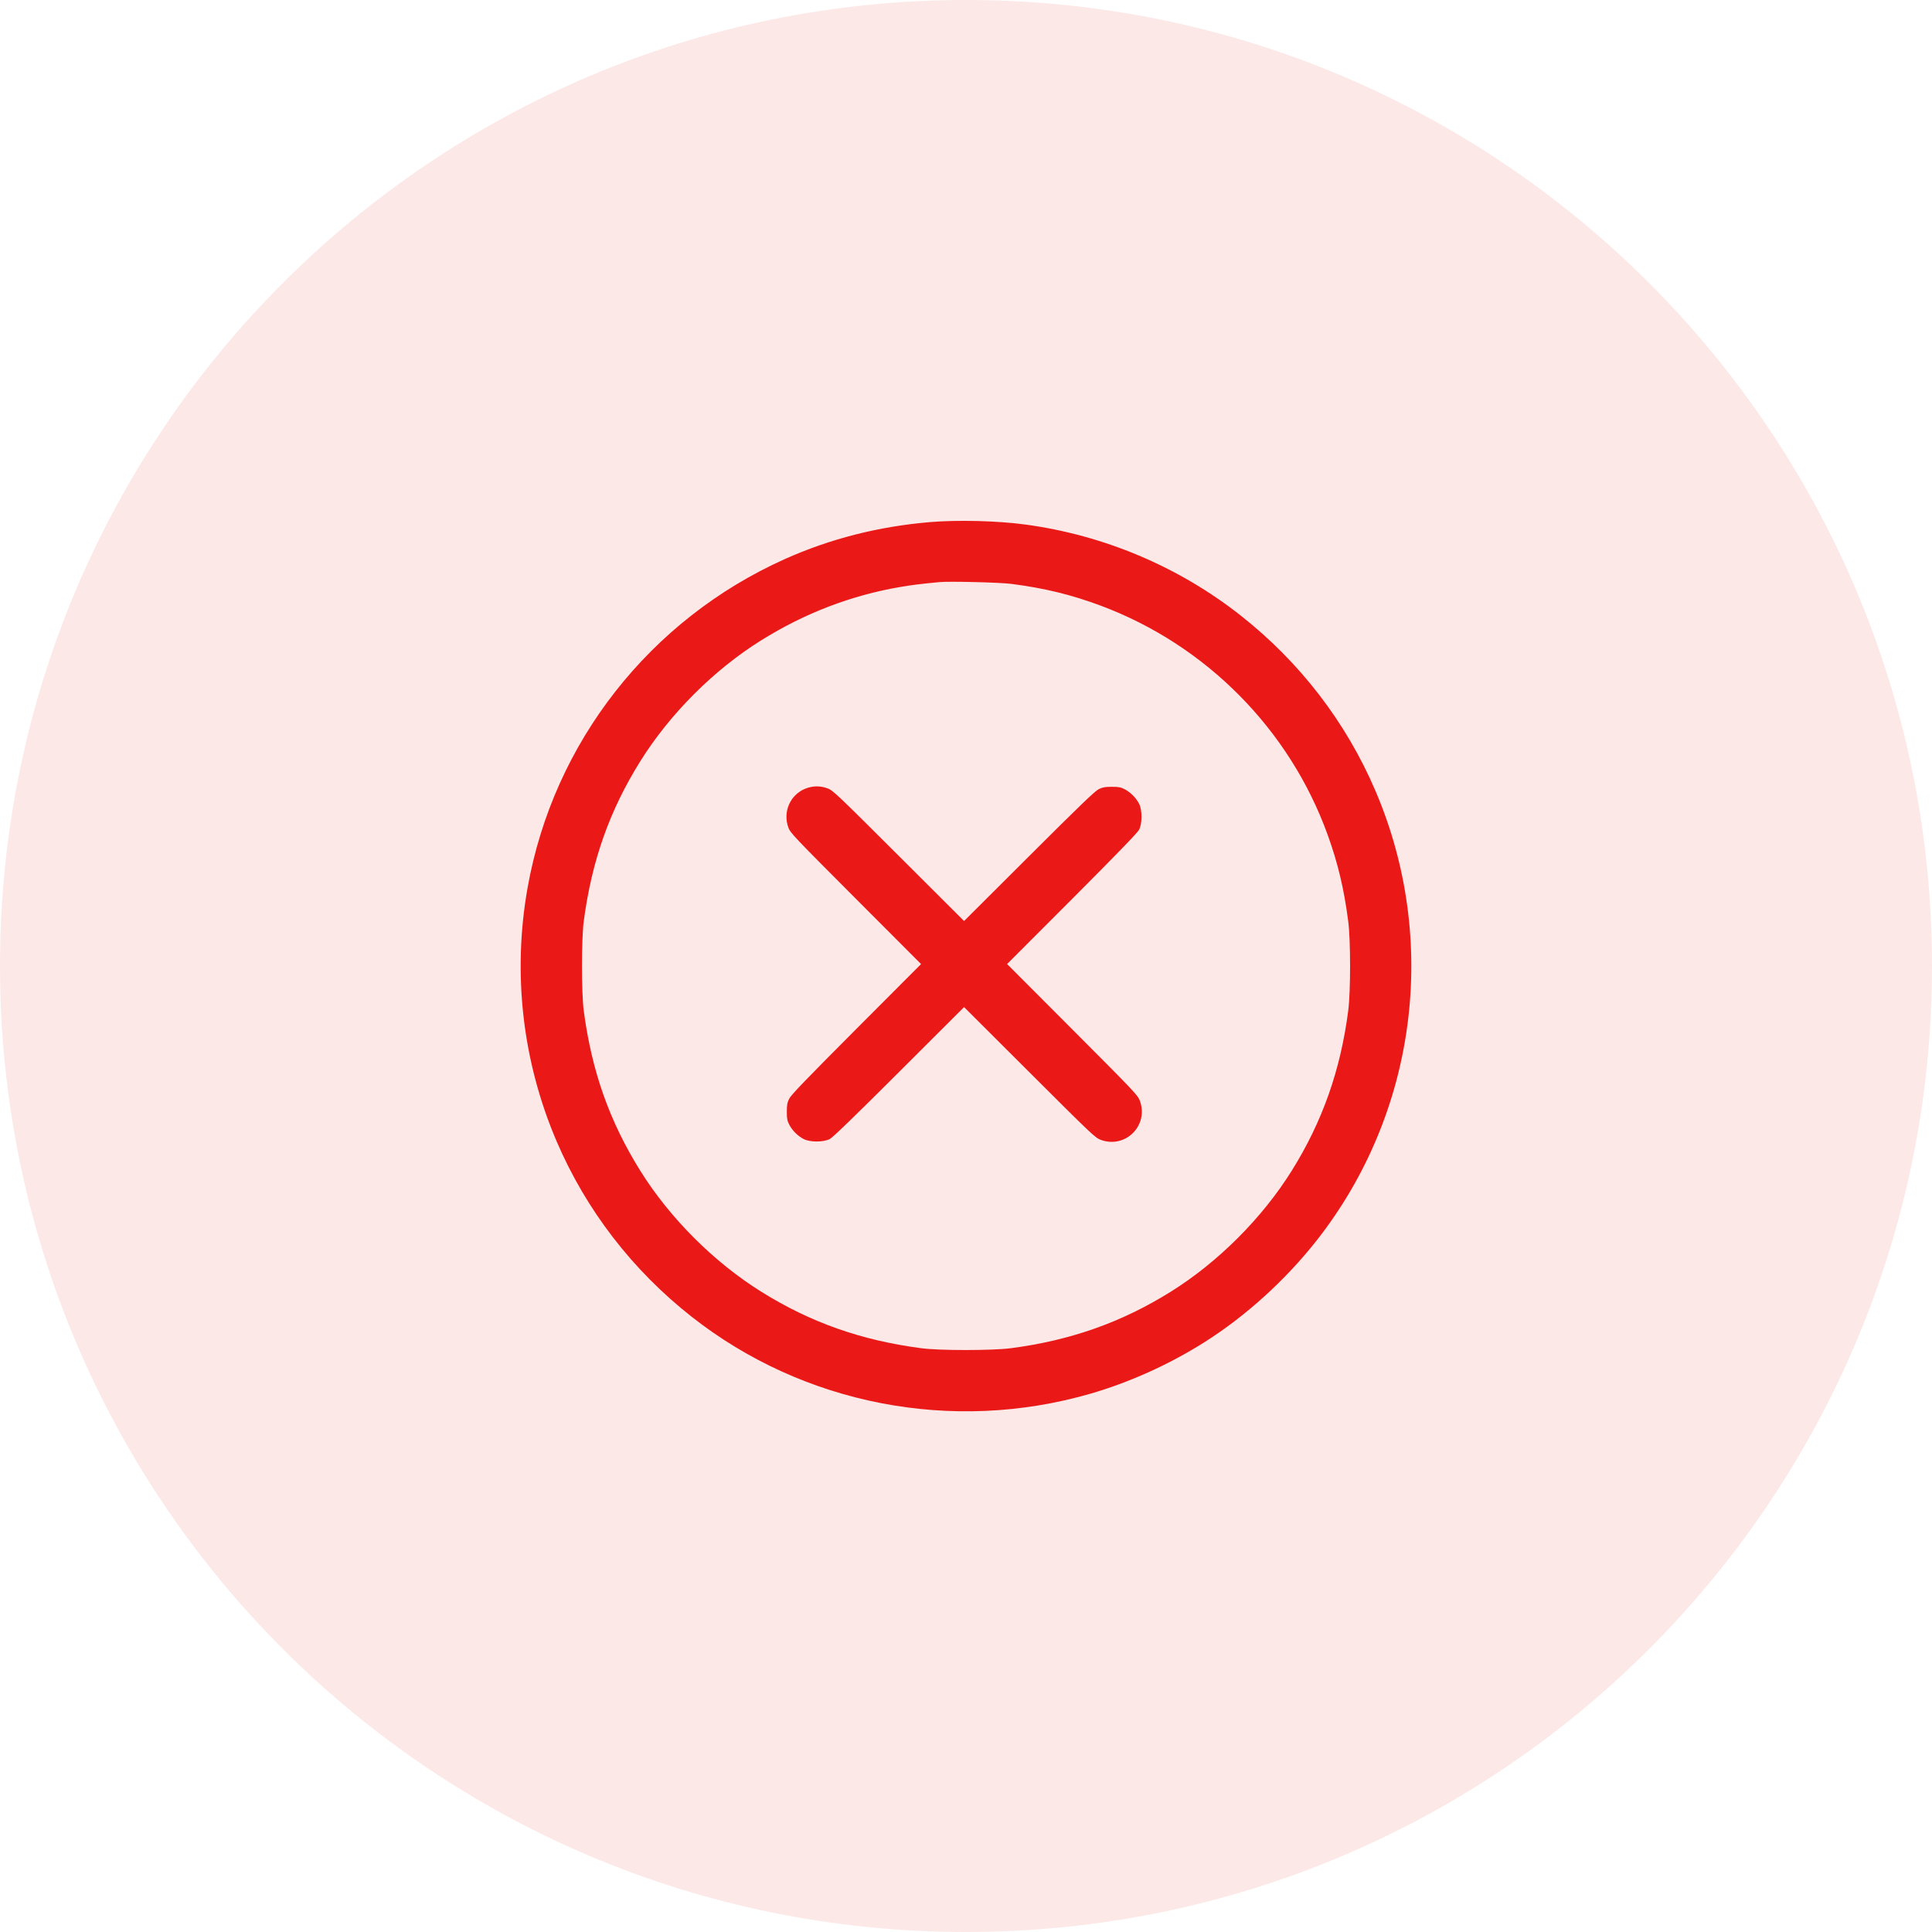
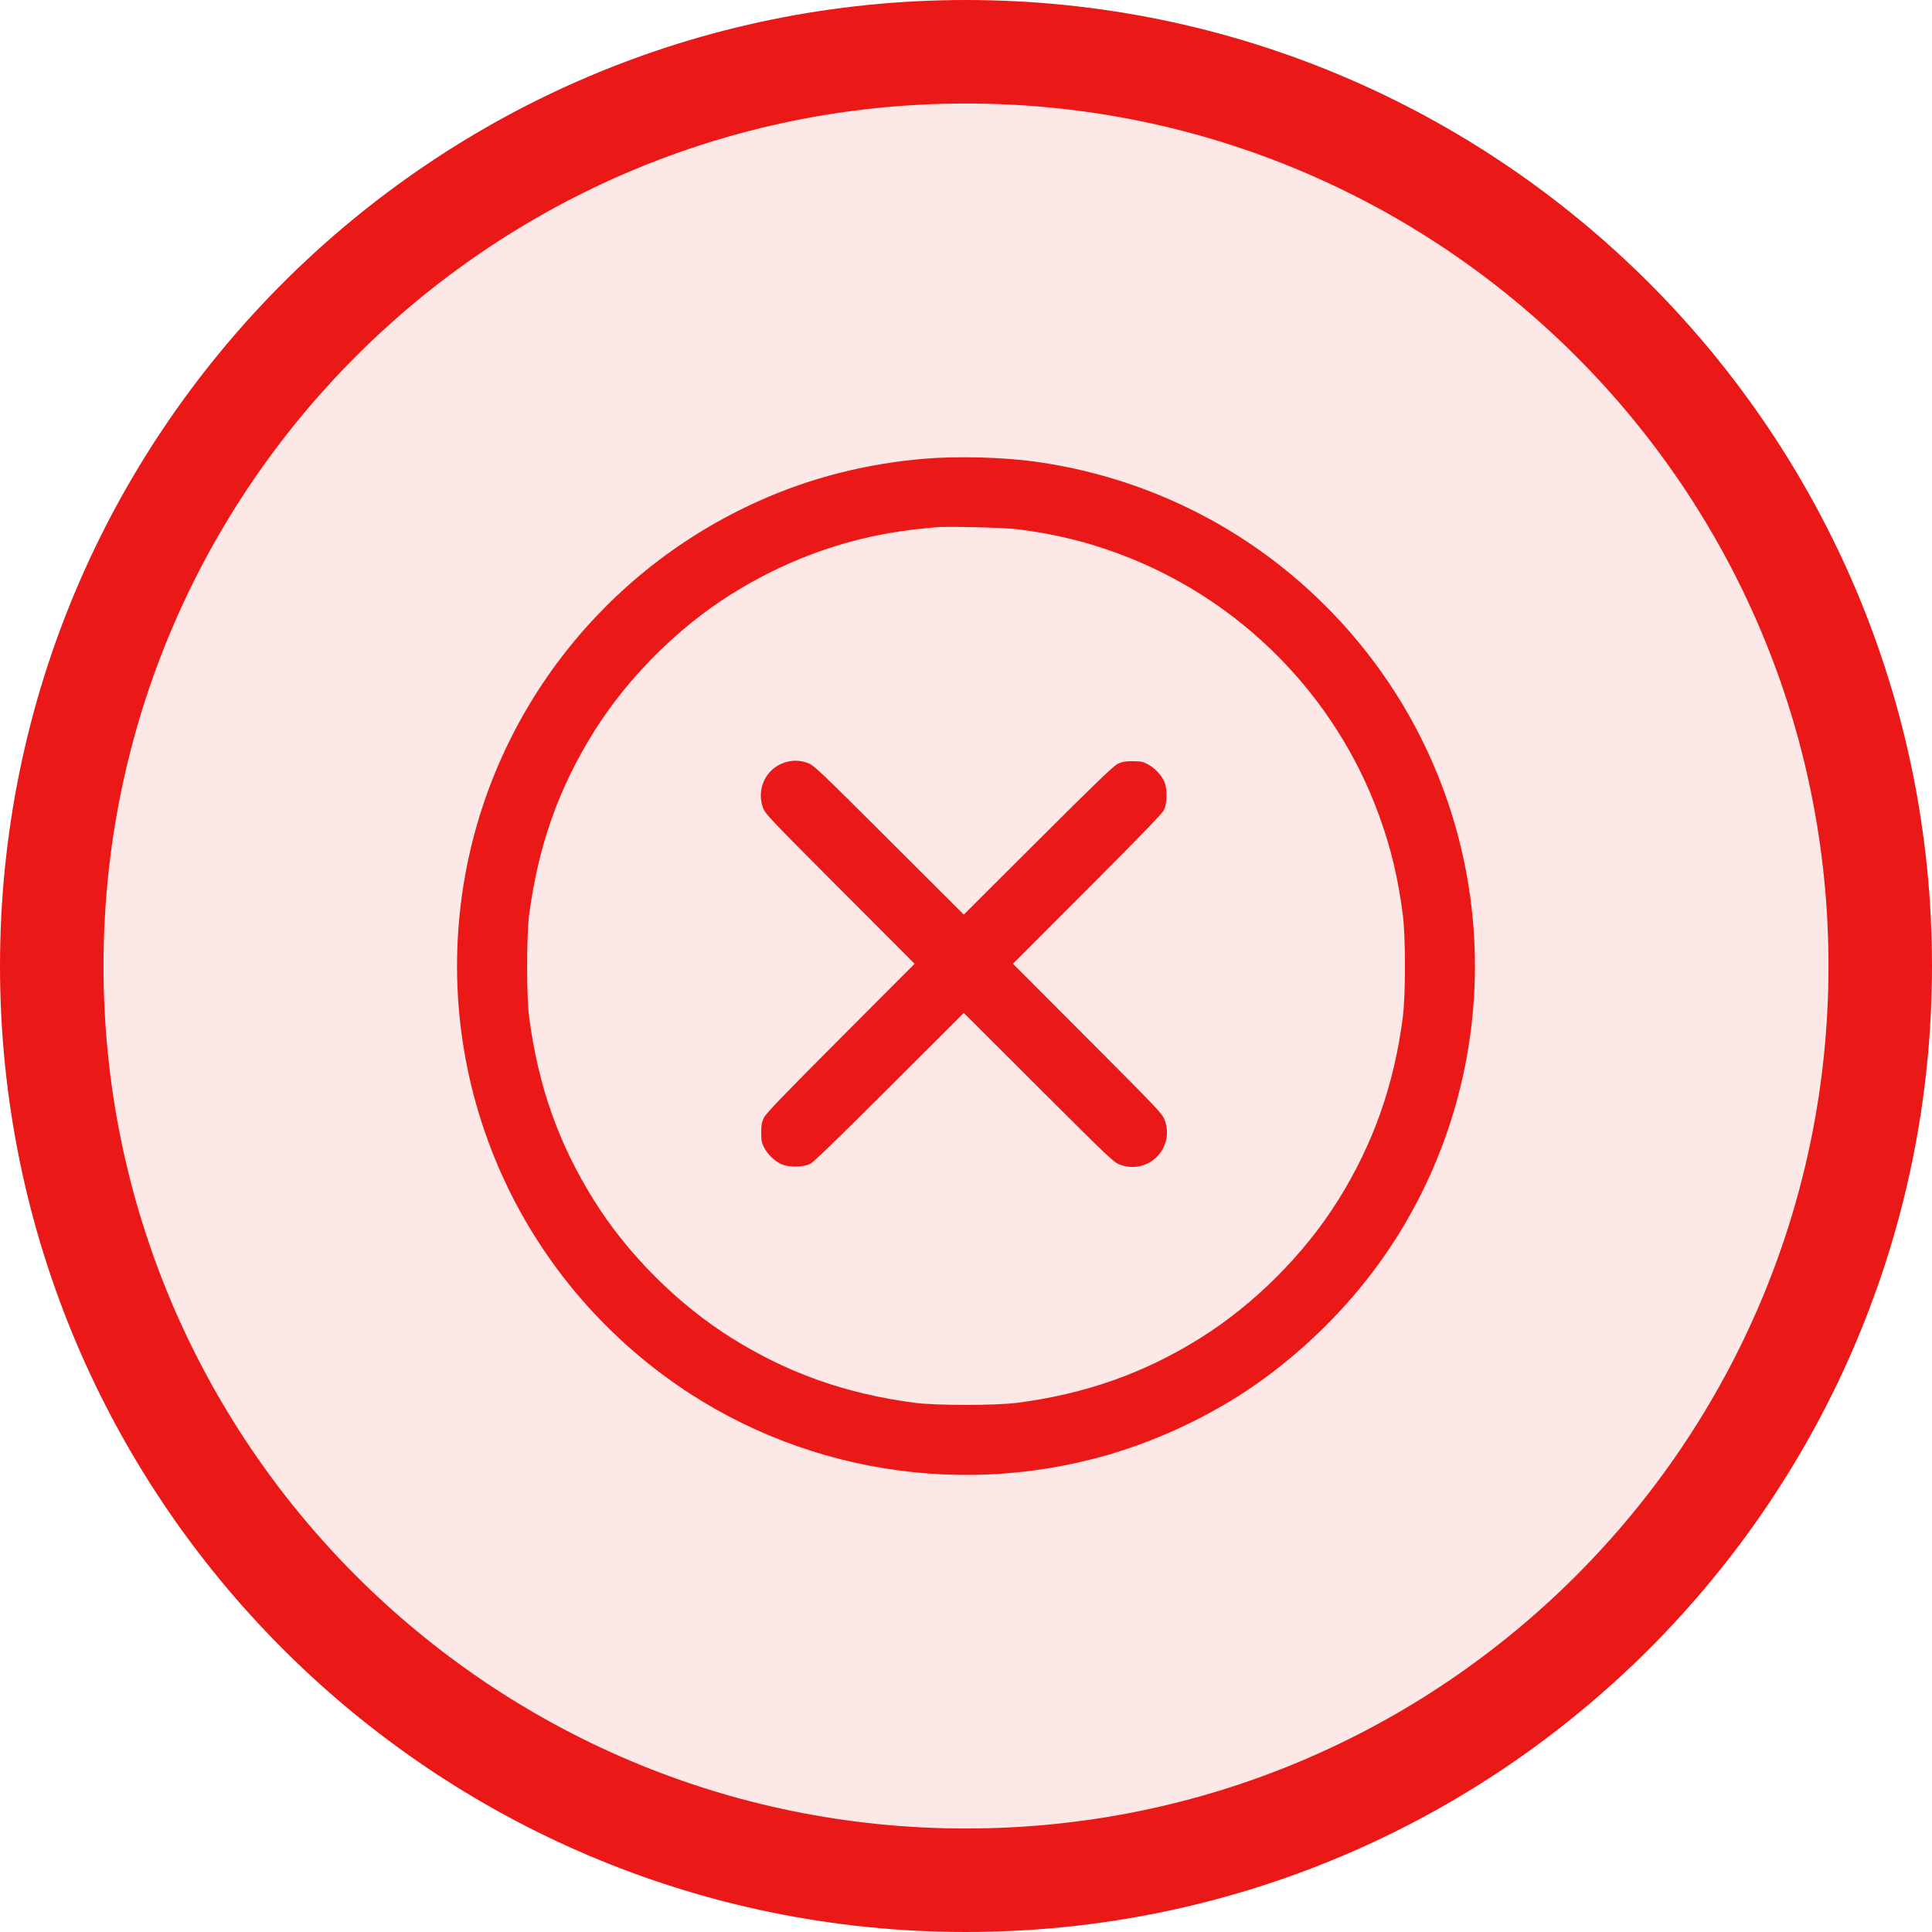
- <svg xmlns="http://www.w3.org/2000/svg" width="64" height="64" viewBox="0 0 64 64" fill="none">
-   <rect width="64" height="64" rx="32" fill="#FCE8E7" />
-   <path fill-rule="evenodd" clip-rule="evenodd" d="M30.8 17.296C29.1 17.44 27.5 17.848 26.005 18.517C21.523 20.525 18.331 24.6 17.477 29.408C16.972 32.245 17.305 35.156 18.436 37.801C19.409 40.076 20.945 42.073 22.912 43.619C26.62 46.534 31.546 47.487 36.108 46.172C37.402 45.799 38.722 45.204 39.888 44.469C41.262 43.602 42.586 42.403 43.619 41.088C46.932 36.875 47.68 31.146 45.564 26.199C44.591 23.923 43.056 21.927 41.088 20.381C39.041 18.771 36.57 17.728 33.968 17.376C33.044 17.251 31.727 17.218 30.8 17.296ZM31.12 19.283C30.482 19.344 30.225 19.376 29.825 19.444C28.201 19.72 26.657 20.312 25.216 21.211C23.649 22.188 22.189 23.649 21.211 25.216C20.19 26.853 19.605 28.506 19.338 30.512C19.259 31.106 19.259 32.894 19.338 33.488C19.605 35.494 20.19 37.147 21.211 38.784C22.189 40.351 23.648 41.81 25.216 42.789C26.846 43.806 28.518 44.398 30.512 44.661C31.122 44.742 32.865 44.742 33.488 44.661C35.461 44.404 37.159 43.804 38.784 42.789C40.351 41.811 41.811 40.35 42.789 38.784C43.804 37.159 44.405 35.458 44.661 33.488C44.744 32.847 44.744 31.152 44.661 30.512C44.522 29.442 44.319 28.59 43.979 27.65C42.715 24.159 39.953 21.369 36.47 20.066C35.494 19.701 34.604 19.484 33.504 19.342C33.127 19.293 31.448 19.251 31.12 19.283ZM26.672 26.128C26.172 26.332 25.927 26.899 26.116 27.415C26.18 27.59 26.298 27.714 28.347 29.768L30.511 31.936L28.364 34.088C26.667 35.79 26.202 36.273 26.141 36.4C26.078 36.53 26.064 36.61 26.065 36.832C26.065 37.064 26.078 37.127 26.15 37.264C26.252 37.457 26.429 37.632 26.624 37.733C26.832 37.841 27.279 37.84 27.488 37.732C27.587 37.681 28.308 36.983 29.784 35.509L31.936 33.361L34.104 35.524C36.184 37.6 36.28 37.691 36.464 37.759C37.282 38.06 38.06 37.282 37.759 36.464C37.691 36.28 37.6 36.184 35.525 34.104L33.361 31.935L35.51 29.784C36.983 28.308 37.681 27.587 37.733 27.488C37.841 27.279 37.841 26.831 37.733 26.624C37.632 26.429 37.457 26.252 37.264 26.149C37.128 26.077 37.064 26.065 36.832 26.064C36.61 26.064 36.531 26.078 36.4 26.14C36.274 26.201 35.79 26.666 34.088 28.364L31.936 30.51L29.768 28.347C27.714 26.297 27.59 26.18 27.415 26.116C27.165 26.024 26.916 26.028 26.672 26.128Z" fill="#EA1917" />
+ <svg xmlns="http://www.w3.org/2000/svg" width="56" height="56" viewBox="0 0 56 56" fill="none">
+   <rect x="1.5" y="1.5" width="53" height="53" rx="26.5" fill="#EA1917" fill-opacity="0.1" />
+   <rect x="1.5" y="1.5" width="53" height="53" rx="26.5" stroke="#EA1917" stroke-width="3" />
+   <path fill-rule="evenodd" clip-rule="evenodd" d="M26.8 13.296C25.1 13.44 23.499 13.848 22.005 14.517C17.522 16.525 14.331 20.6 13.476 25.408C12.972 28.245 13.305 31.156 14.436 33.801C15.409 36.076 16.945 38.073 18.912 39.619C22.62 42.534 27.546 43.487 32.108 42.172C33.402 41.799 34.722 41.204 35.888 40.469C37.262 39.602 38.585 38.403 39.619 37.088C42.931 32.875 43.68 27.146 41.564 22.199C40.591 19.923 39.055 17.927 37.088 16.381C35.041 14.771 32.57 13.728 29.968 13.376C29.044 13.251 27.727 13.218 26.8 13.296ZM27.12 15.283C26.482 15.344 26.225 15.376 25.825 15.444C24.201 15.72 22.657 16.312 21.216 17.211C19.649 18.188 18.189 19.649 17.211 21.216C16.19 22.853 15.605 24.506 15.338 26.512C15.259 27.106 15.259 28.894 15.338 29.488C15.605 31.494 16.19 33.147 17.211 34.784C18.188 36.351 19.648 37.81 21.216 38.789C22.846 39.806 24.518 40.398 26.512 40.661C27.122 40.742 28.864 40.742 29.488 40.661C31.461 40.404 33.159 39.804 34.784 38.789C36.351 37.811 37.811 36.35 38.789 34.784C39.804 33.159 40.405 31.458 40.661 29.488C40.744 28.848 40.744 27.152 40.661 26.512C40.522 25.442 40.319 24.59 39.978 23.65C38.715 20.159 35.953 17.369 32.469 16.066C31.494 15.701 30.604 15.484 29.504 15.342C29.126 15.293 27.447 15.251 27.12 15.283ZM22.672 22.128C22.172 22.332 21.927 22.899 22.116 23.415C22.18 23.59 22.298 23.714 24.347 25.768L26.511 27.936L24.364 30.088C22.666 31.79 22.201 32.273 22.141 32.4C22.078 32.53 22.064 32.61 22.064 32.832C22.065 33.064 22.077 33.127 22.15 33.264C22.252 33.457 22.429 33.632 22.624 33.733C22.832 33.841 23.279 33.84 23.488 33.732C23.587 33.681 24.308 32.983 25.784 31.509L27.936 29.361L30.104 31.524C32.184 33.6 32.28 33.691 32.464 33.759C33.282 34.06 34.06 33.282 33.759 32.464C33.691 32.28 33.6 32.184 31.525 30.104L29.361 27.935L31.509 25.784C32.983 24.308 33.681 23.587 33.732 23.488C33.841 23.279 33.841 22.831 33.733 22.624C33.632 22.429 33.457 22.252 33.264 22.149C33.127 22.077 33.064 22.065 32.832 22.064C32.61 22.064 32.531 22.078 32.4 22.14C32.273 22.201 31.79 22.666 30.088 24.364L27.936 26.51L25.768 24.347C23.714 22.297 23.59 22.18 23.415 22.116C23.165 22.024 22.916 22.028 22.672 22.128Z" fill="#EA1917" />
</svg>
